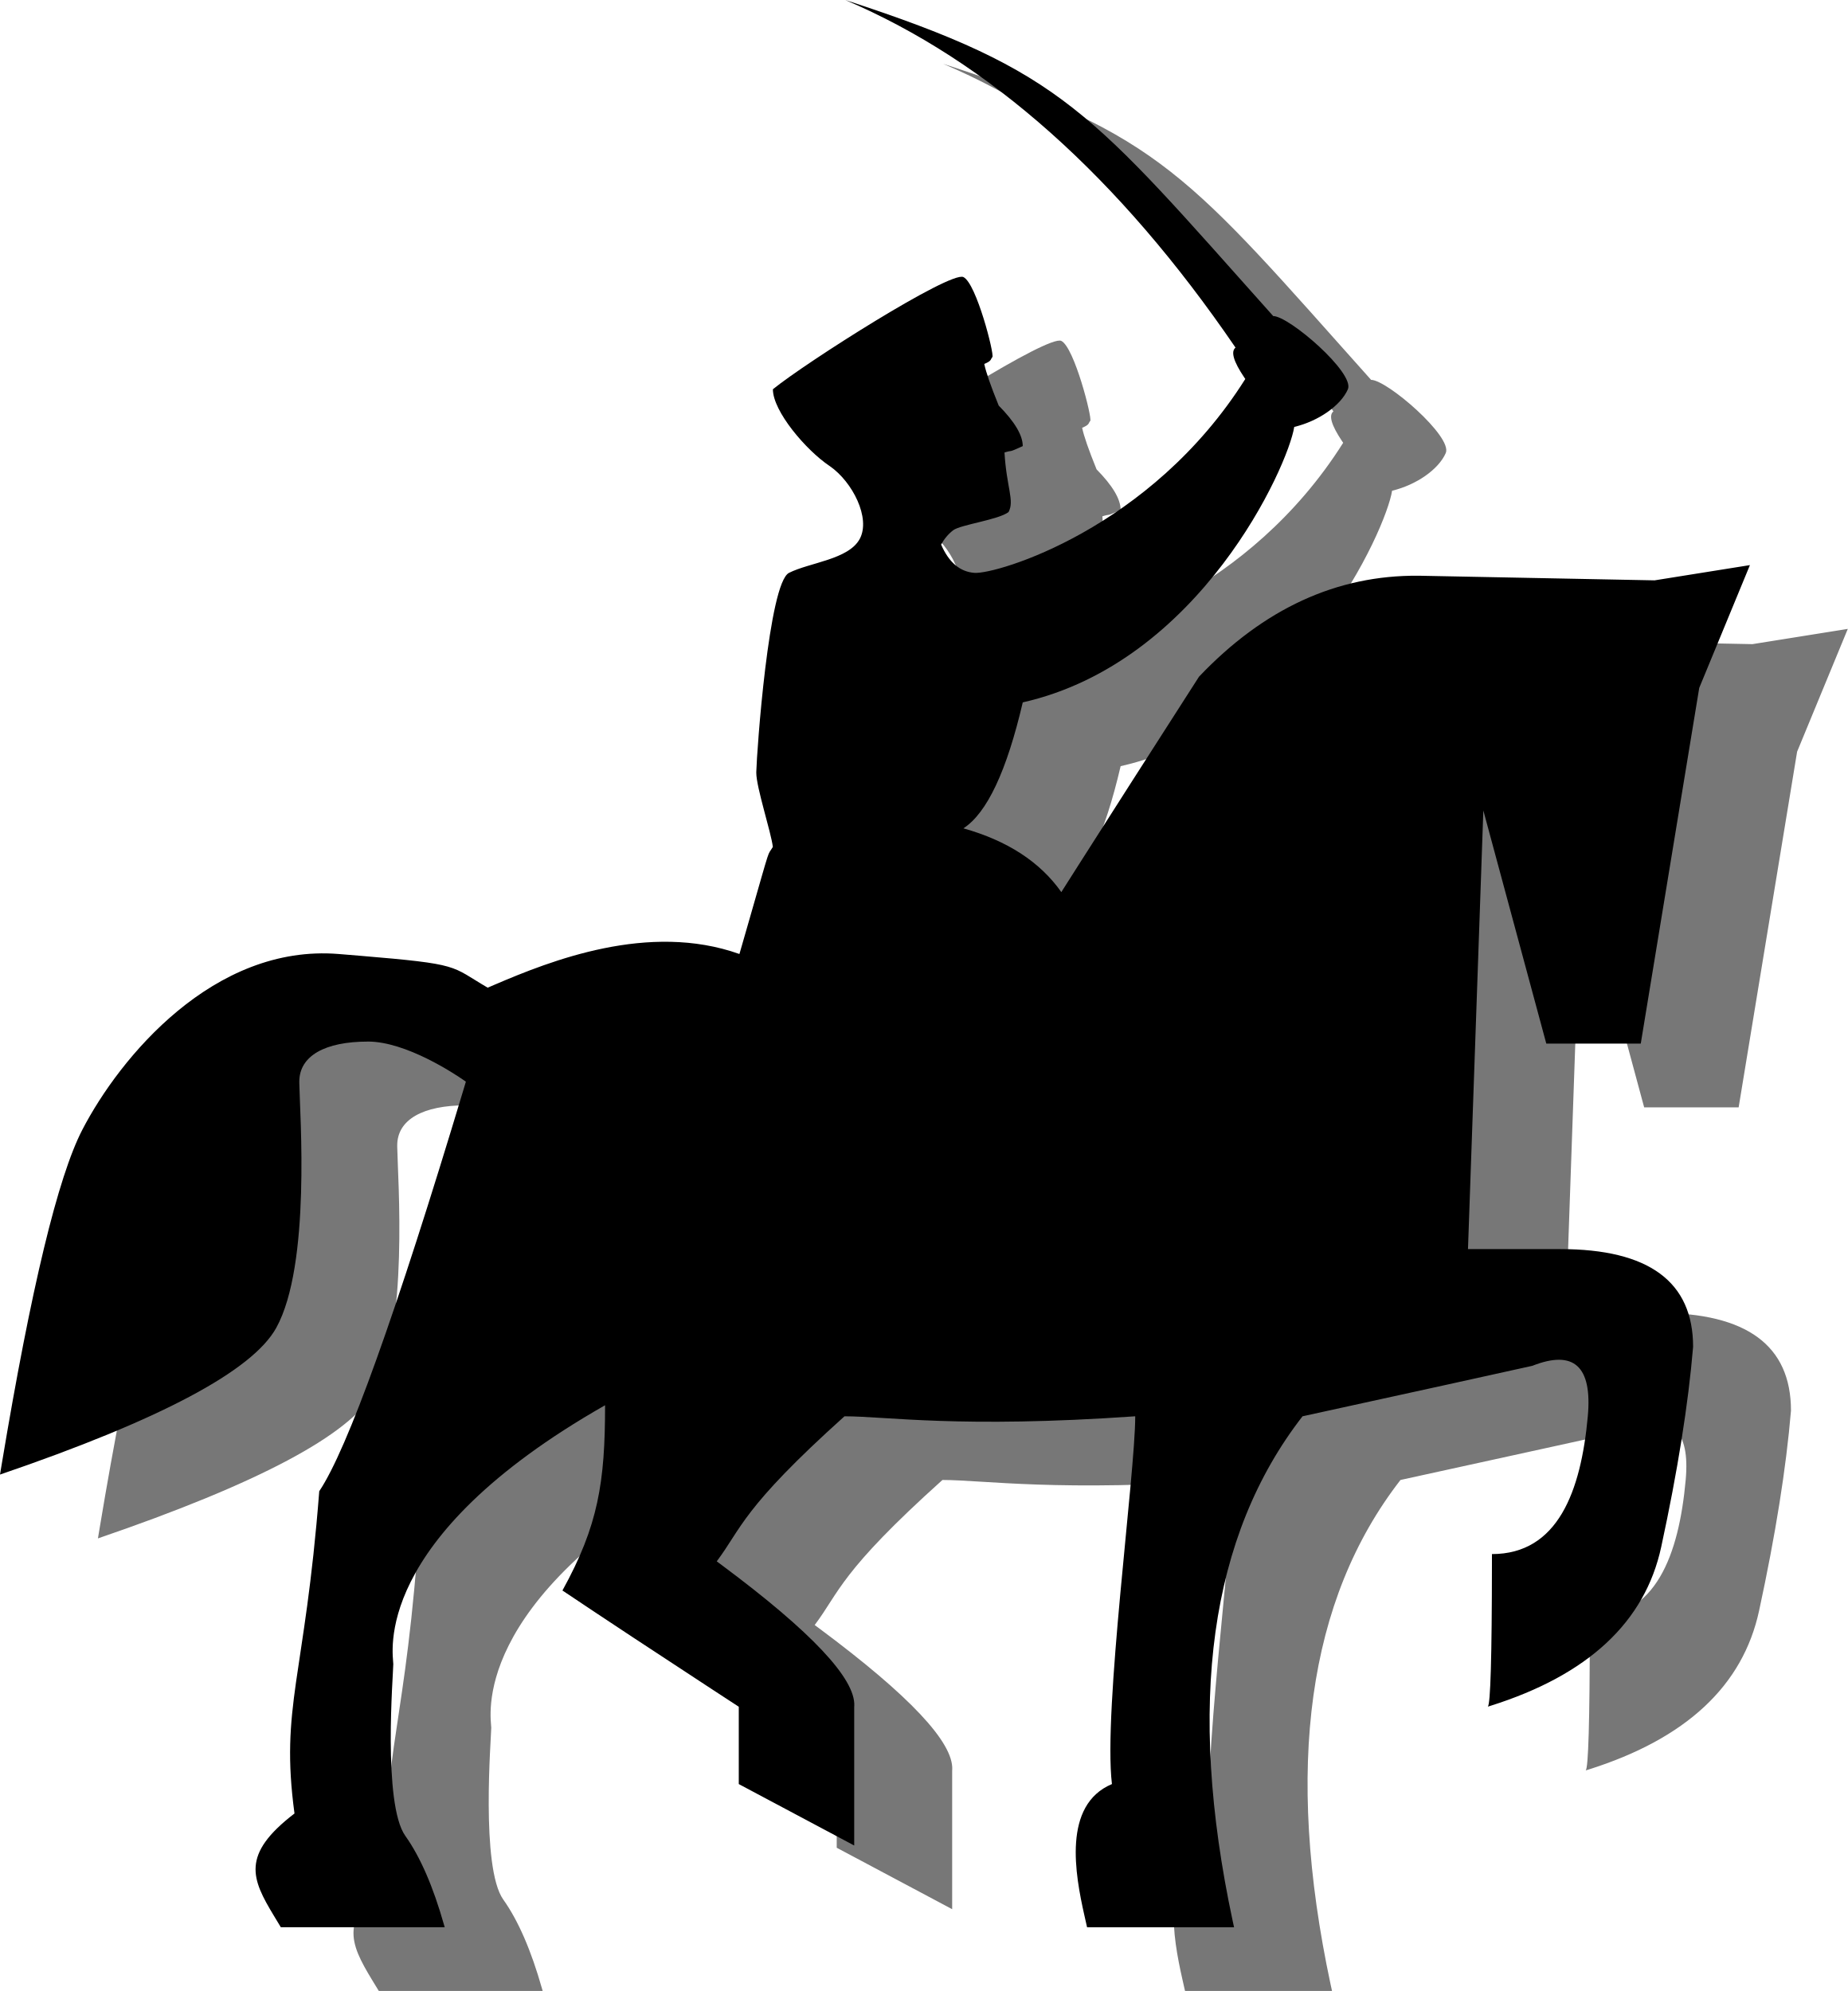
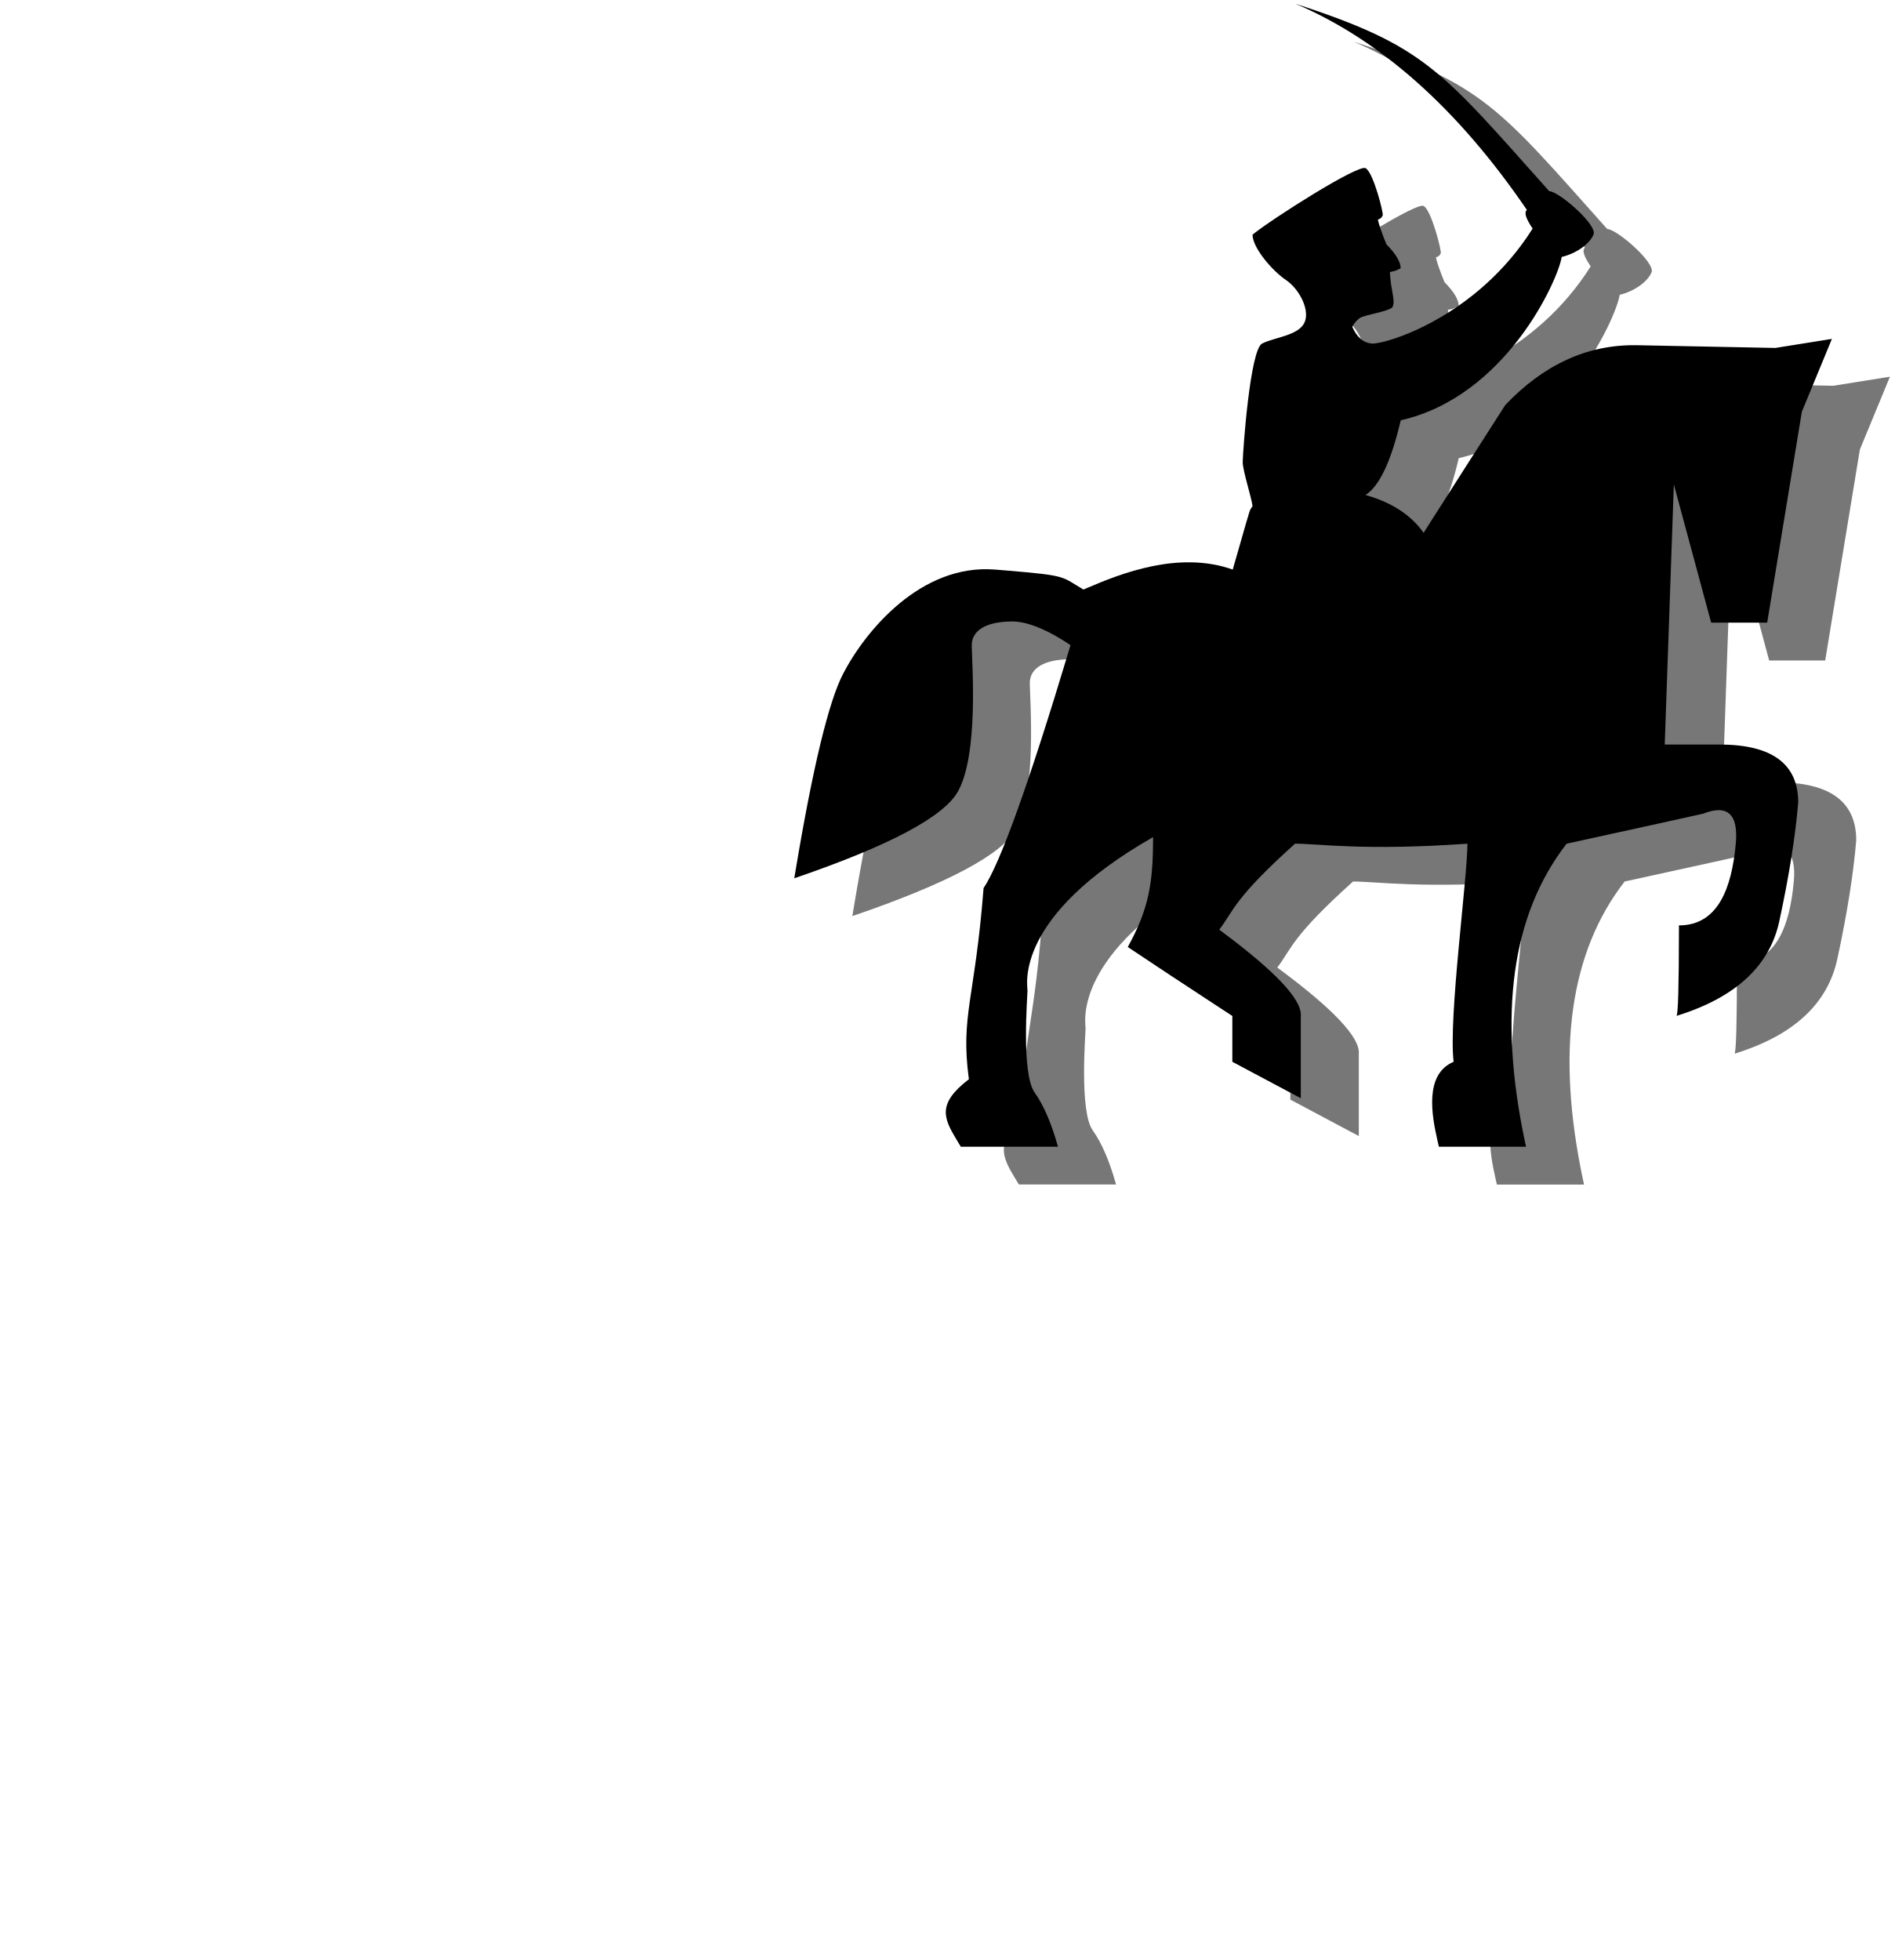
- <svg xmlns="http://www.w3.org/2000/svg" height="54.218" width="50.31" version="1.1" id="svg2">
+ <svg xmlns="http://www.w3.org/2000/svg" height="90" width="87" version="1.1" id="svg2">
  <defs id="defs6" />
-   <path style="fill:#000000;fill-opacity:0.533;stroke:none;stroke-width:0.87" id="shadow" d="m 12.68,30.1 c -1.163,0 -1.865,0.387 -1.865,1.092 l 3.97e-4,0.047 c 0.013,0.828 0.322,4.938 -0.629,6.658 -0.647,1.17 -3.154,2.502 -7.52,3.996 l 0.049,-0.295 c 0.797,-4.784 1.529,-7.817 2.195,-9.1 1.019,-1.964 3.573,-5.058 6.977,-4.781 l 0.572,0.047 c 2.784,0.233 2.455,0.269 3.485,0.87 l 0.184,-0.079 c 1.521,-0.652 4.198,-1.718 6.67,-0.838 l 0.285,-0.99 c 0.593,-2.063 0.462,-1.65 0.625,-1.926 -0.048,-0.402 -0.451,-1.621 -0.451,-2.019 l 3.95e-4,-0.029 c 0.013,-0.557 0.34,-5.137 0.89,-5.415 0.562,-0.284 1.626,-0.361 1.928,-0.928 0.299,-0.561 -0.194,-1.546 -0.816,-1.978 l -0.019,-0.013 c -0.631,-0.426 -1.533,-1.48 -1.533,-2.081 0.902,-0.733 4.832,-3.227 5.187,-3.055 0.356,0.172 0.847,2.109 0.789,2.178 -0.059,0.069 -0.011,0.101 -0.221,0.188 0.046,0.223 0.177,0.601 0.393,1.133 0.437,0.443 0.655,0.811 0.655,1.104 l -0.122,0.055 c -0.282,0.126 -0.138,0.046 -0.375,0.119 0.053,0.943 0.277,1.308 0.111,1.621 -0.269,0.212 -1.311,0.344 -1.509,0.497 -0.132,0.102 -0.241,0.232 -0.328,0.389 0.211,0.486 0.514,0.743 0.909,0.771 0.592,0.042 4.792,-1.184 7.373,-5.28 l -0.03,-0.044 c -0.291,-0.434 -0.37,-0.704 -0.236,-0.811 -3.172,-4.646 -6.714,-7.801 -10.626,-9.466 5.969,1.944 6.665,3.025 11.652,8.607 0.432,0 2.226,1.549 2.033,1.993 -0.193,0.444 -0.8,0.868 -1.461,1.026 -0.164,1.056 -2.558,6.406 -7.391,7.501 -0.437,1.872 -0.975,3.016 -1.616,3.43 1.199,0.337 2.087,0.915 2.666,1.736 l 0.469,-0.738 c 0.864,-1.358 1.958,-3.067 3.28,-5.128 1.76,-1.852 3.75,-2.768 5.971,-2.749 l 0.067,8.65e-4 6.365,0.125 2.596,-0.415 -1.38,3.344 -1.592,9.686 h -2.572 l -1.714,-6.348 -0.418,11.944 h 2.512 c 2.411,0 3.617,0.887 3.617,2.662 -0.131,1.564 -0.421,3.38 -0.868,5.448 -0.442,2.047 -1.991,3.489 -4.645,4.326 l -0.077,0.024 c 0.074,-0.053 0.111,-1.358 0.113,-3.914 l 9.5e-5,-0.241 c 1.795,0 2.424,-1.711 2.61,-3.753 0.124,-1.361 -0.379,-1.819 -1.509,-1.374 L 42.074,39.438 c -1.411,0.311 -2.725,0.598 -3.944,0.864 -2.526,3.255 -3.161,7.834 -1.903,13.736 l 0.039,0.179 h -4.002 l -0.075,-0.332 c -0.246,-1.096 -0.602,-2.999 0.752,-3.568 -0.242,-2.01 0.634,-8.426 0.634,-10.015 -4.781,0.334 -6.775,0 -7.916,0 -2.799,2.516 -2.799,3.048 -3.478,3.95 l 0.152,0.113 c 2.43,1.81 3.627,3.084 3.593,3.824 l -0.002,0.023 V 51.99 L 22.781,50.317 v -2.106 l -0.711,-0.464 c -1.543,-1.008 -2.906,-1.908 -4.09,-2.701 0.974,-1.767 1.161,-2.942 1.161,-5.045 -6.416,3.655 -5.766,6.803 -5.766,7.048 0,0.246 -0.293,3.808 0.328,4.68 0.407,0.572 0.759,1.382 1.056,2.432 l 0.016,0.055 h -4.462 L 10.125,53.908 c -0.608,-1.007 -0.906,-1.666 0.559,-2.788 -0.395,-2.92 0.279,-3.676 0.674,-8.776 0.77,-1.148 2.082,-4.803 3.935,-10.965 l 0.056,-0.187 -0.043,-0.031 c -0.255,-0.177 -1.58,-1.062 -2.627,-1.062 z" />
-   <path style="fill:#000000;fill-opacity:1;stroke:none;stroke-width:0.87" id="body" d="m 10.014,28.364 c -1.163,0 -1.865,0.387 -1.865,1.092 l 3.97e-4,0.047 c 0.013,0.828 0.322,4.938 -0.629,6.658 C 6.873,37.33 4.366,38.662 0,40.155 l 0.049,-0.295 c 0.797,-4.784 1.529,-7.817 2.195,-9.1 1.019,-1.964 3.573,-5.058 6.977,-4.781 l 0.572,0.047 c 2.784,0.233 2.455,0.269 3.485,0.87 l 0.184,-0.079 c 1.521,-0.652 4.198,-1.718 6.67,-0.838 l 0.285,-0.99 c 0.593,-2.063 0.462,-1.65 0.625,-1.926 -0.048,-0.402 -0.451,-1.621 -0.451,-2.019 l 3.95e-4,-0.029 c 0.013,-0.557 0.34,-5.137 0.89,-5.415 0.562,-0.284 1.626,-0.361 1.928,-0.928 0.299,-0.561 -0.194,-1.546 -0.816,-1.978 l -0.019,-0.013 C 21.945,12.256 21.043,11.201 21.043,10.6 21.945,9.867 25.874,7.373 26.23,7.545 c 0.356,0.172 0.847,2.109 0.789,2.178 -0.059,0.069 -0.011,0.101 -0.221,0.188 0.046,0.223 0.177,0.601 0.393,1.133 0.437,0.443 0.655,0.811 0.655,1.104 l -0.122,0.055 c -0.282,0.126 -0.138,0.046 -0.375,0.119 0.053,0.943 0.277,1.308 0.111,1.621 -0.269,0.212 -1.311,0.344 -1.509,0.497 -0.132,0.102 -0.241,0.232 -0.328,0.389 0.211,0.486 0.514,0.743 0.909,0.771 0.592,0.042 4.792,-1.184 7.373,-5.28 l -0.03,-0.044 C 33.584,9.843 33.505,9.573 33.639,9.466 30.467,4.82 26.925,1.665 23.013,0 c 5.969,1.944 6.665,3.025 11.652,8.607 0.432,0 2.226,1.549 2.033,1.993 -0.193,0.444 -0.8,0.868 -1.461,1.026 -0.164,1.056 -2.558,6.406 -7.391,7.501 -0.437,1.872 -0.975,3.016 -1.616,3.43 1.199,0.337 2.087,0.915 2.666,1.736 l 0.469,-0.738 c 0.864,-1.358 1.958,-3.067 3.28,-5.128 1.76,-1.852 3.75,-2.768 5.971,-2.749 l 0.067,8.65e-4 6.365,0.125 2.596,-0.415 -1.38,3.344 -1.592,9.686 h -2.572 l -1.714,-6.348 -0.418,11.944 h 2.512 c 2.411,0 3.617,0.887 3.617,2.662 -0.131,1.564 -0.421,3.38 -0.868,5.448 -0.442,2.047 -1.991,3.489 -4.645,4.326 l -0.077,0.024 c 0.074,-0.053 0.111,-1.358 0.113,-3.914 l 9.5e-5,-0.241 c 1.795,0 2.424,-1.711 2.61,-3.753 0.124,-1.361 -0.379,-1.819 -1.509,-1.374 l -2.314,0.511 c -1.411,0.311 -2.725,0.598 -3.944,0.864 -2.526,3.255 -3.161,7.834 -1.903,13.736 l 0.039,0.179 h -4.002 l -0.075,-0.332 c -0.246,-1.096 -0.602,-2.999 0.752,-3.568 -0.242,-2.01 0.634,-8.426 0.634,-10.015 -4.781,0.334 -6.775,0 -7.916,0 -2.799,2.516 -2.799,3.048 -3.478,3.95 l 0.152,0.113 c 2.43,1.81 3.627,3.084 3.593,3.824 l -0.002,0.023 v 3.778 l -3.143,-1.673 v -2.106 l -0.711,-0.464 c -1.543,-1.008 -2.906,-1.908 -4.09,-2.701 0.974,-1.767 1.161,-2.942 1.161,-5.045 -6.416,3.655 -5.766,6.803 -5.766,7.048 0,0.246 -0.293,3.808 0.328,4.68 0.407,0.572 0.759,1.382 1.056,2.432 l 0.016,0.055 h -4.462 L 7.459,52.172 C 6.851,51.166 6.553,50.506 8.018,49.384 7.623,46.464 8.297,45.709 8.692,40.608 9.462,39.46 10.774,35.805 12.628,29.643 l 0.056,-0.187 -0.043,-0.031 c -0.255,-0.177 -1.58,-1.062 -2.627,-1.062 z" />
+   <path style="fill:#000000;fill-opacity:0.533;stroke:none;stroke-width:0.87" id="shadow" d="m 49.15,30.273 c -1.163,0 -1.865,0.387 -1.865,1.092 l 3.97e-4,0.047 c 0.013,0.828 0.322,4.938 -0.629,6.658 -0.647,1.17 -3.154,2.502 -7.52,3.996 l 0.049,-0.295 c 0.797,-4.784 1.529,-7.817 2.195,-9.1 1.019,-1.964 3.573,-5.058 6.977,-4.781 l 0.572,0.047 c 2.784,0.233 2.455,0.269 3.485,0.87 l 0.184,-0.079 c 1.521,-0.652 4.198,-1.718 6.67,-0.838 l 0.285,-0.99 c 0.593,-2.063 0.462,-1.65 0.625,-1.926 -0.048,-0.402 -0.451,-1.621 -0.451,-2.019 l 3.95e-4,-0.029 c 0.013,-0.557 0.34,-5.137 0.89,-5.415 0.562,-0.284 1.626,-0.361 1.928,-0.928 0.299,-0.561 -0.194,-1.546 -0.816,-1.978 l -0.019,-0.013 c -0.631,-0.426 -1.533,-1.48 -1.533,-2.081 0.902,-0.733 4.832,-3.227 5.187,-3.055 0.356,0.172 0.847,2.109 0.789,2.178 -0.059,0.069 -0.011,0.101 -0.221,0.188 0.046,0.223 0.177,0.601 0.393,1.133 0.437,0.443 0.655,0.811 0.655,1.104 l -0.122,0.055 c -0.282,0.126 -0.138,0.046 -0.375,0.119 0.053,0.943 0.277,1.308 0.111,1.621 -0.269,0.212 -1.311,0.344 -1.509,0.497 -0.132,0.102 -0.241,0.232 -0.328,0.389 0.211,0.486 0.514,0.743 0.909,0.771 0.592,0.042 4.792,-1.184 7.373,-5.28 l -0.03,-0.044 c -0.291,-0.434 -0.37,-0.704 -0.236,-0.811 -3.172,-4.646 -6.714,-7.801 -10.626,-9.466 5.969,1.944 6.665,3.025 11.652,8.607 0.432,0 2.226,1.549 2.033,1.993 -0.193,0.444 -0.8,0.868 -1.461,1.026 -0.164,1.056 -2.558,6.406 -7.391,7.501 -0.437,1.872 -0.975,3.016 -1.616,3.43 1.199,0.337 2.087,0.915 2.666,1.736 l 0.469,-0.738 c 0.864,-1.358 1.958,-3.067 3.28,-5.128 1.76,-1.852 3.75,-2.768 5.971,-2.749 l 0.067,8.65e-4 6.365,0.125 2.596,-0.415 -1.38,3.344 -1.592,9.686 h -2.572 l -1.714,-6.348 -0.418,11.944 h 2.512 c 2.411,0 3.617,0.887 3.617,2.662 -0.131,1.564 -0.421,3.38 -0.868,5.448 -0.442,2.047 -1.991,3.489 -4.645,4.326 l -0.077,0.024 c 0.074,-0.053 0.111,-1.358 0.113,-3.914 l 9.5e-5,-0.241 c 1.795,0 2.424,-1.711 2.61,-3.753 0.124,-1.361 -0.379,-1.819 -1.509,-1.374 l -2.314,0.511 c -1.411,0.311 -2.725,0.598 -3.944,0.864 -2.526,3.255 -3.161,7.834 -1.903,13.736 l 0.039,0.179 h -4.002 l -0.075,-0.332 c -0.246,-1.096 -0.602,-2.999 0.752,-3.568 -0.242,-2.01 0.634,-8.426 0.634,-10.015 -4.781,0.334 -6.775,0 -7.916,0 -2.799,2.516 -2.799,3.048 -3.478,3.95 l 0.152,0.113 c 2.43,1.81 3.627,3.084 3.593,3.824 l -0.002,0.023 v 3.778 l -3.143,-1.673 V 48.385 L 58.541,47.921 c -1.543,-1.008 -2.906,-1.908 -4.09,-2.701 0.974,-1.767 1.161,-2.942 1.161,-5.045 -6.416,3.655 -5.766,6.803 -5.766,7.048 0,0.246 -0.293,3.808 0.328,4.68 0.407,0.572 0.759,1.382 1.056,2.432 l 0.016,0.055 h -4.462 L 46.595,54.081 c -0.608,-1.007 -0.906,-1.666 0.559,-2.788 -0.395,-2.92 0.279,-3.676 0.674,-8.776 0.77,-1.148 2.082,-4.803 3.935,-10.965 l 0.056,-0.187 -0.043,-0.031 c -0.255,-0.177 -1.58,-1.062 -2.627,-1.062 z" />
+   <path style="fill:#000000;fill-opacity:1;stroke:none;stroke-width:0.87" id="body" d="m 46.484,28.537 c -1.163,0 -1.865,0.387 -1.865,1.092 l 3.97e-4,0.047 c 0.013,0.828 0.322,4.938 -0.629,6.658 -0.647,1.17 -3.154,2.502 -7.52,3.996 l 0.049,-0.295 c 0.797,-4.784 1.529,-7.817 2.195,-9.1 1.019,-1.964 3.573,-5.058 6.977,-4.781 l 0.572,0.047 c 2.784,0.233 2.455,0.269 3.485,0.87 l 0.184,-0.079 c 1.521,-0.652 4.198,-1.718 6.67,-0.838 l 0.285,-0.99 c 0.593,-2.063 0.462,-1.65 0.625,-1.926 -0.048,-0.402 -0.451,-1.621 -0.451,-2.019 l 3.95e-4,-0.029 c 0.013,-0.557 0.34,-5.137 0.89,-5.415 0.562,-0.284 1.626,-0.361 1.928,-0.928 0.299,-0.561 -0.194,-1.546 -0.816,-1.978 l -0.019,-0.013 c -0.631,-0.426 -1.533,-1.48 -1.533,-2.081 0.902,-0.733 4.832,-3.227 5.187,-3.055 0.356,0.172 0.847,2.109 0.789,2.178 -0.059,0.069 -0.011,0.101 -0.221,0.188 0.046,0.223 0.177,0.601 0.393,1.133 0.437,0.443 0.655,0.811 0.655,1.104 l -0.122,0.055 c -0.282,0.126 -0.138,0.046 -0.375,0.119 0.053,0.943 0.277,1.308 0.111,1.621 -0.269,0.212 -1.311,0.344 -1.509,0.497 -0.132,0.102 -0.241,0.232 -0.328,0.389 0.211,0.486 0.514,0.743 0.909,0.771 0.592,0.042 4.792,-1.184 7.373,-5.28 l -0.03,-0.044 C 70.054,10.016 69.976,9.746 70.11,9.639 66.938,4.993 63.396,1.838 59.484,0.173 c 5.969,1.944 6.665,3.025 11.652,8.607 0.432,0 2.226,1.549 2.033,1.993 -0.193,0.444 -0.8,0.868 -1.461,1.026 -0.164,1.056 -2.558,6.406 -7.391,7.501 -0.437,1.872 -0.975,3.016 -1.616,3.43 1.199,0.337 2.087,0.915 2.666,1.736 l 0.469,-0.738 c 0.864,-1.358 1.958,-3.067 3.28,-5.128 1.76,-1.852 3.75,-2.768 5.971,-2.749 l 0.067,8.65e-4 6.365,0.125 2.596,-0.415 -1.38,3.344 -1.592,9.686 h -2.572 l -1.714,-6.348 -0.418,11.944 h 2.512 c 2.411,0 3.617,0.887 3.617,2.662 -0.131,1.564 -0.421,3.38 -0.868,5.448 -0.442,2.047 -1.991,3.489 -4.645,4.326 l -0.077,0.024 c 0.074,-0.053 0.111,-1.358 0.113,-3.914 l 9.5e-5,-0.241 c 1.795,0 2.424,-1.711 2.61,-3.753 0.124,-1.361 -0.379,-1.819 -1.509,-1.374 l -2.314,0.511 c -1.411,0.311 -2.725,0.598 -3.944,0.864 -2.526,3.255 -3.161,7.834 -1.903,13.736 l 0.039,0.179 h -4.002 l -0.075,-0.332 c -0.246,-1.096 -0.602,-2.999 0.752,-3.568 -0.242,-2.01 0.634,-8.426 0.634,-10.015 -4.781,0.334 -6.775,0 -7.916,0 -2.799,2.516 -2.799,3.048 -3.478,3.95 l 0.152,0.113 c 2.43,1.81 3.627,3.084 3.593,3.824 l -0.002,0.023 v 3.778 l -3.143,-1.673 v -2.106 l -0.711,-0.464 c -1.543,-1.008 -2.906,-1.908 -4.09,-2.701 0.974,-1.767 1.161,-2.942 1.161,-5.045 -6.416,3.655 -5.766,6.803 -5.766,7.048 0,0.246 -0.293,3.808 0.328,4.68 0.407,0.572 0.759,1.382 1.056,2.432 l 0.016,0.055 h -4.462 l -0.188,-0.31 c -0.608,-1.007 -0.906,-1.666 0.559,-2.788 -0.395,-2.92 0.279,-3.676 0.674,-8.776 0.77,-1.148 2.082,-4.803 3.935,-10.965 l 0.056,-0.187 -0.043,-0.031 c -0.255,-0.177 -1.58,-1.062 -2.627,-1.062 z" />
</svg>
